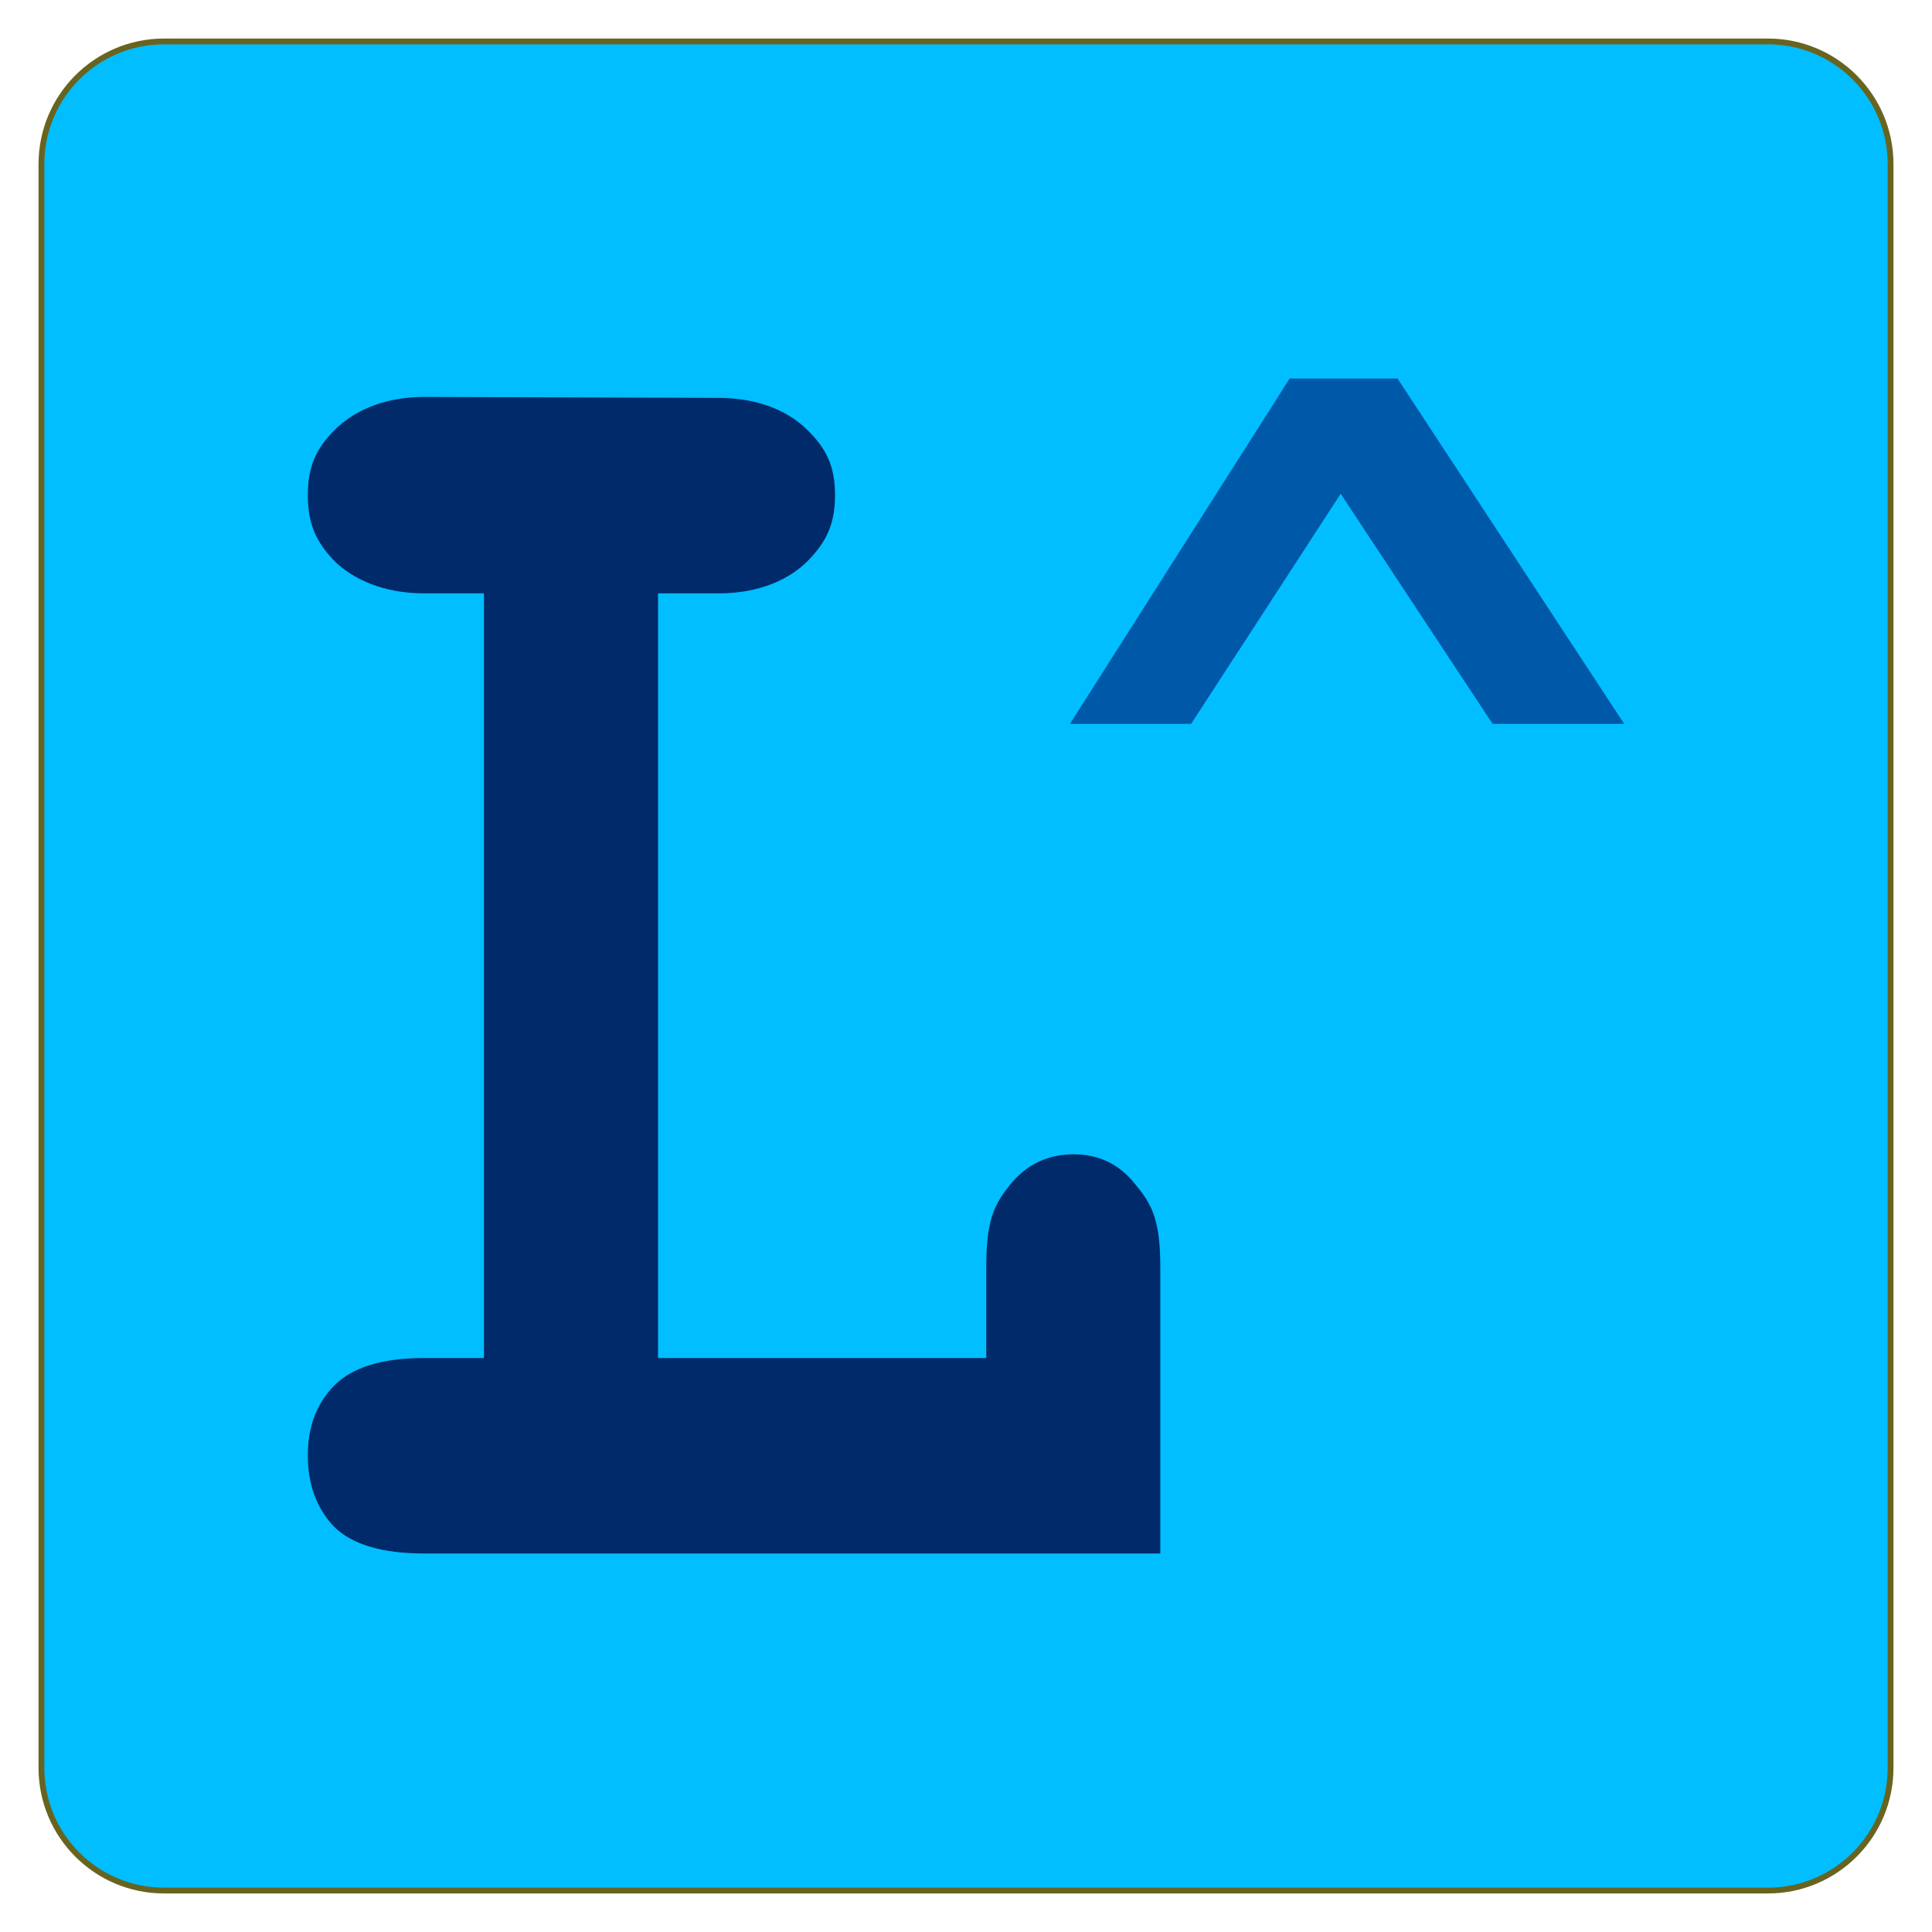
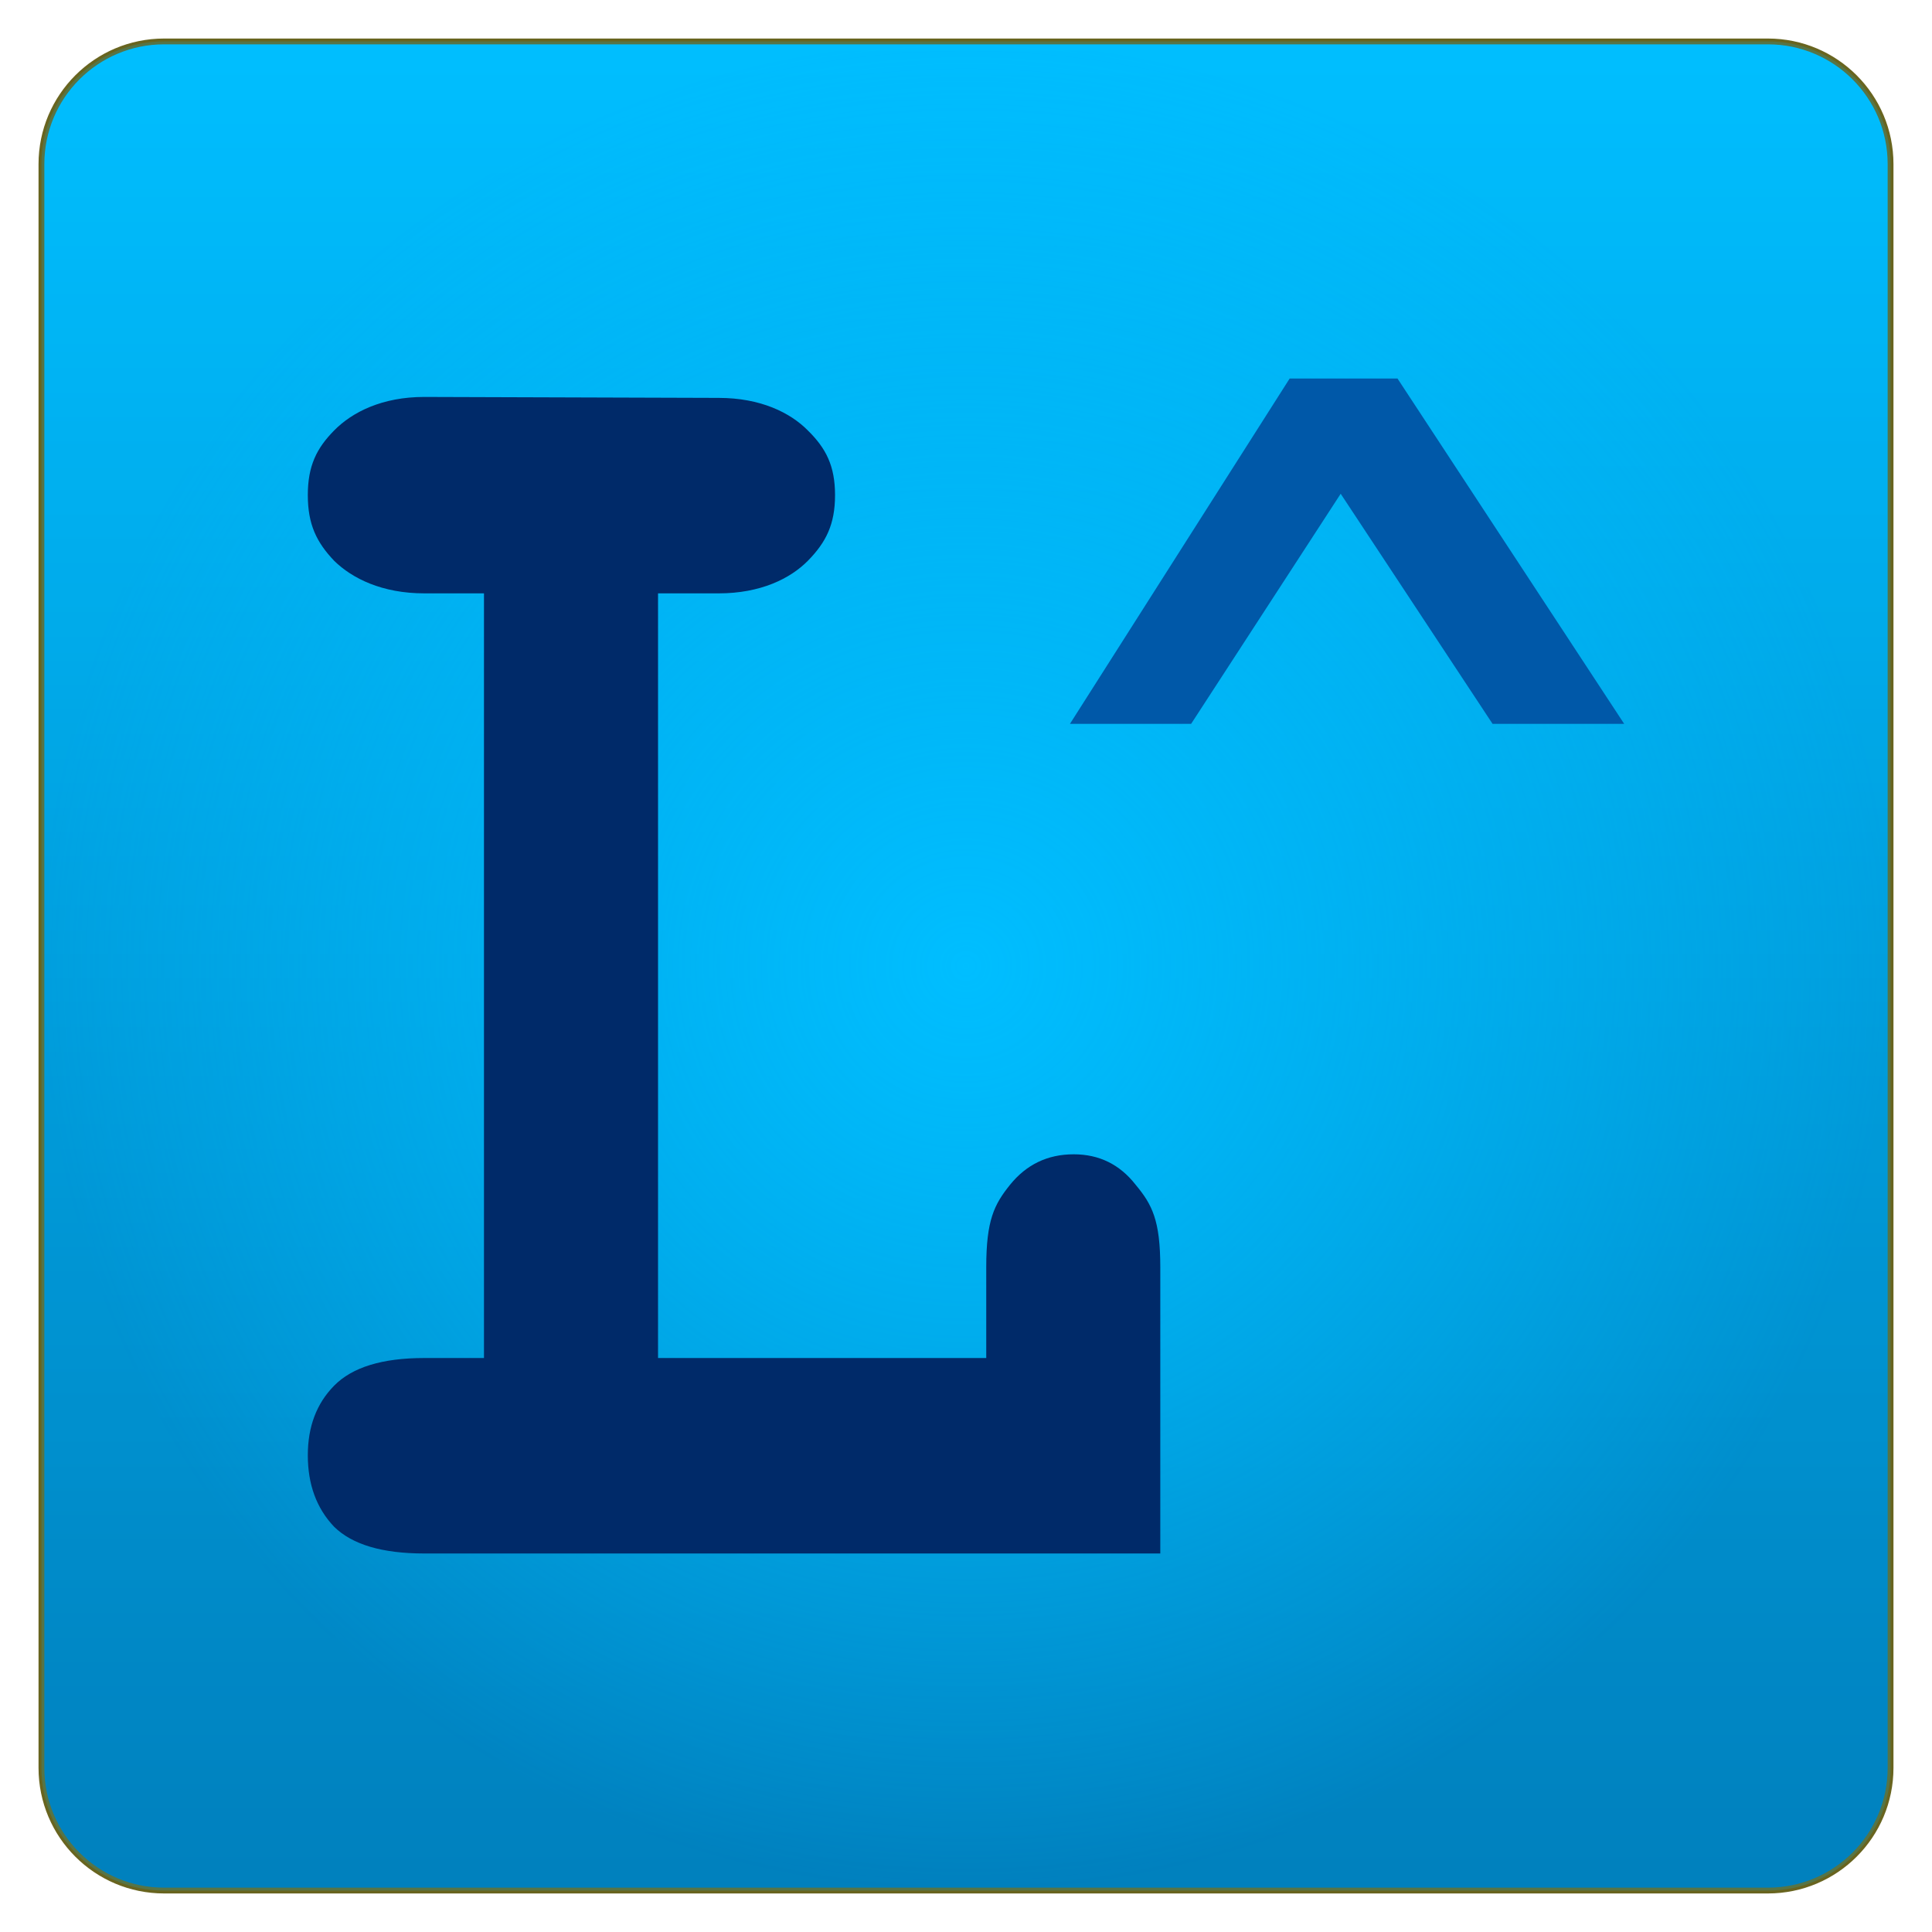
- <svg xmlns="http://www.w3.org/2000/svg" width="64" height="64" viewBox="0 0 213.333 213.333" version="1.1" id="svg1">
+ <svg xmlns="http://www.w3.org/2000/svg" xmlns:xlink="http://www.w3.org/1999/xlink" width="64" height="64" viewBox="0 0 213.333 213.333" version="1.1" id="svg1">
  <defs id="defs1">
+     <linearGradient id="linearGradient11">
+       <stop style="stop-color:#00beff;stop-opacity:1;" offset="0" id="stop12" />
+       <stop style="stop-color:#0072af;stop-opacity:1;" offset="1" id="stop13" />
+     </linearGradient>
+     <linearGradient id="linearGradient10">
+       <stop style="stop-color:#00beff;stop-opacity:1;" offset="0" id="stop10" />
+       <stop style="stop-color:#00beff;stop-opacity:0.178;" offset="1" id="stop11" />
+     </linearGradient>
    <rect x="246.823" y="921.648" width="389.928" height="68.27" id="rect8" />
    <rect x="85.338" y="262.578" width="653.818" height="630.186" id="rect1" />
    <rect x="85.338" y="262.578" width="653.818" height="630.186" id="rect2" />
    <rect x="85.338" y="262.578" width="653.818" height="630.186" id="rect3" />
    <rect x="85.338" y="262.578" width="653.818" height="630.186" id="rect4" />
    <rect x="85.338" y="262.578" width="653.818" height="630.186" id="rect5" />
    <rect x="85.338" y="262.578" width="653.818" height="630.186" id="rect6" />
    <rect x="85.338" y="262.578" width="653.818" height="630.186" id="rect7" />
+     <radialGradient xlink:href="#linearGradient10" id="radialGradient11" cx="109.255" cy="152.755" fx="109.255" fy="152.755" r="102.091" gradientTransform="translate(0,1.1415533e-5)" gradientUnits="userSpaceOnUse" />
+     <linearGradient xlink:href="#linearGradient11" id="linearGradient13" x1="109.255" y1="50.343" x2="109.255" y2="255.167" gradientUnits="userSpaceOnUse" />
  </defs>
  <g id="layer1" transform="translate(-2.588046,-46.08805)">
-     <rect style="opacity:1;fill:#00beff;fill-opacity:1;stroke:#68641f;stroke-width:0.641;stroke-linecap:round;stroke-linejoin:round" id="rect9" width="204.183" height="204.182" x="7.163" y="50.663" ry="13.547" />
+     <rect style="opacity:1;fill:url(#linearGradient13);fill-opacity:1;stroke:#68641f;stroke-width:0.641;stroke-linecap:round;stroke-linejoin:round" id="rect9" width="204.183" height="204.182" x="7.163" y="50.663" ry="13.547" />
+     <rect style="opacity:1;fill:url(#radialGradient11);fill-opacity:1;stroke:none;stroke-width:0.641;stroke-linecap:round;stroke-linejoin:round" id="rect10" width="204.183" height="204.182" x="7.163" y="50.663" ry="13.547" transform="translate(0)" />
    <path style="font-weight:bold;font-size:144px;line-height:1.25;font-family:'Courier New';-inkscape-font-specification:'Courier New Bold';text-align:center;text-anchor:middle;white-space:pre;display:inline;fill:#002a69;fill-opacity:1;stroke-width:1.413" d="m 49.423,89.919 c -4.625,0 -7.939,1.667 -9.939,3.702 -1.938,1.965 -2.907,3.912 -2.907,7.141 0,3.229 0.969,5.21 2.907,7.246 2,1.965 5.314,3.598 9.939,3.598 h 6.606 v 84.436 h -6.606 c -4.625,0 -7.939,1.018 -9.939,3.053 -1.938,1.965 -2.907,4.527 -2.907,7.686 0,3.229 0.969,5.861 2.907,7.896 2,1.965 5.314,2.948 9.939,2.948 h 81.286 v -31.605 c 0,-5.194 -0.906,-6.928 -2.718,-9.104 -1.75,-2.246 -4.031,-3.369 -6.844,-3.369 -2.875,0 -5.219,1.123 -7.032,3.369 -1.75,2.176 -2.625,3.91 -2.625,9.104 v 10.023 H 75.249 v -84.436 h 6.7 c 4.625,0 7.907,-1.633 9.845,-3.598 2,-2.035 3,-4.017 3,-7.246 0,-3.229 -1,-5.176 -3,-7.141 -1.938,-1.965 -5.219,-3.598 -9.845,-3.598 z" id="path10" />
    <path style="font-weight:bold;font-size:144px;line-height:1.25;font-family:'Courier New';-inkscape-font-specification:'Courier New Bold';text-align:center;text-anchor:middle;white-space:pre;display:inline;fill:#0058a8;fill-opacity:1;stroke-width:1.413" d="m 144.993,87.885 -24.262,38.134 h 13.38 l 16.517,-25.41 16.772,25.41 h 14.533 L 156.901,87.885 Z" id="path9" />
  </g>
</svg>
